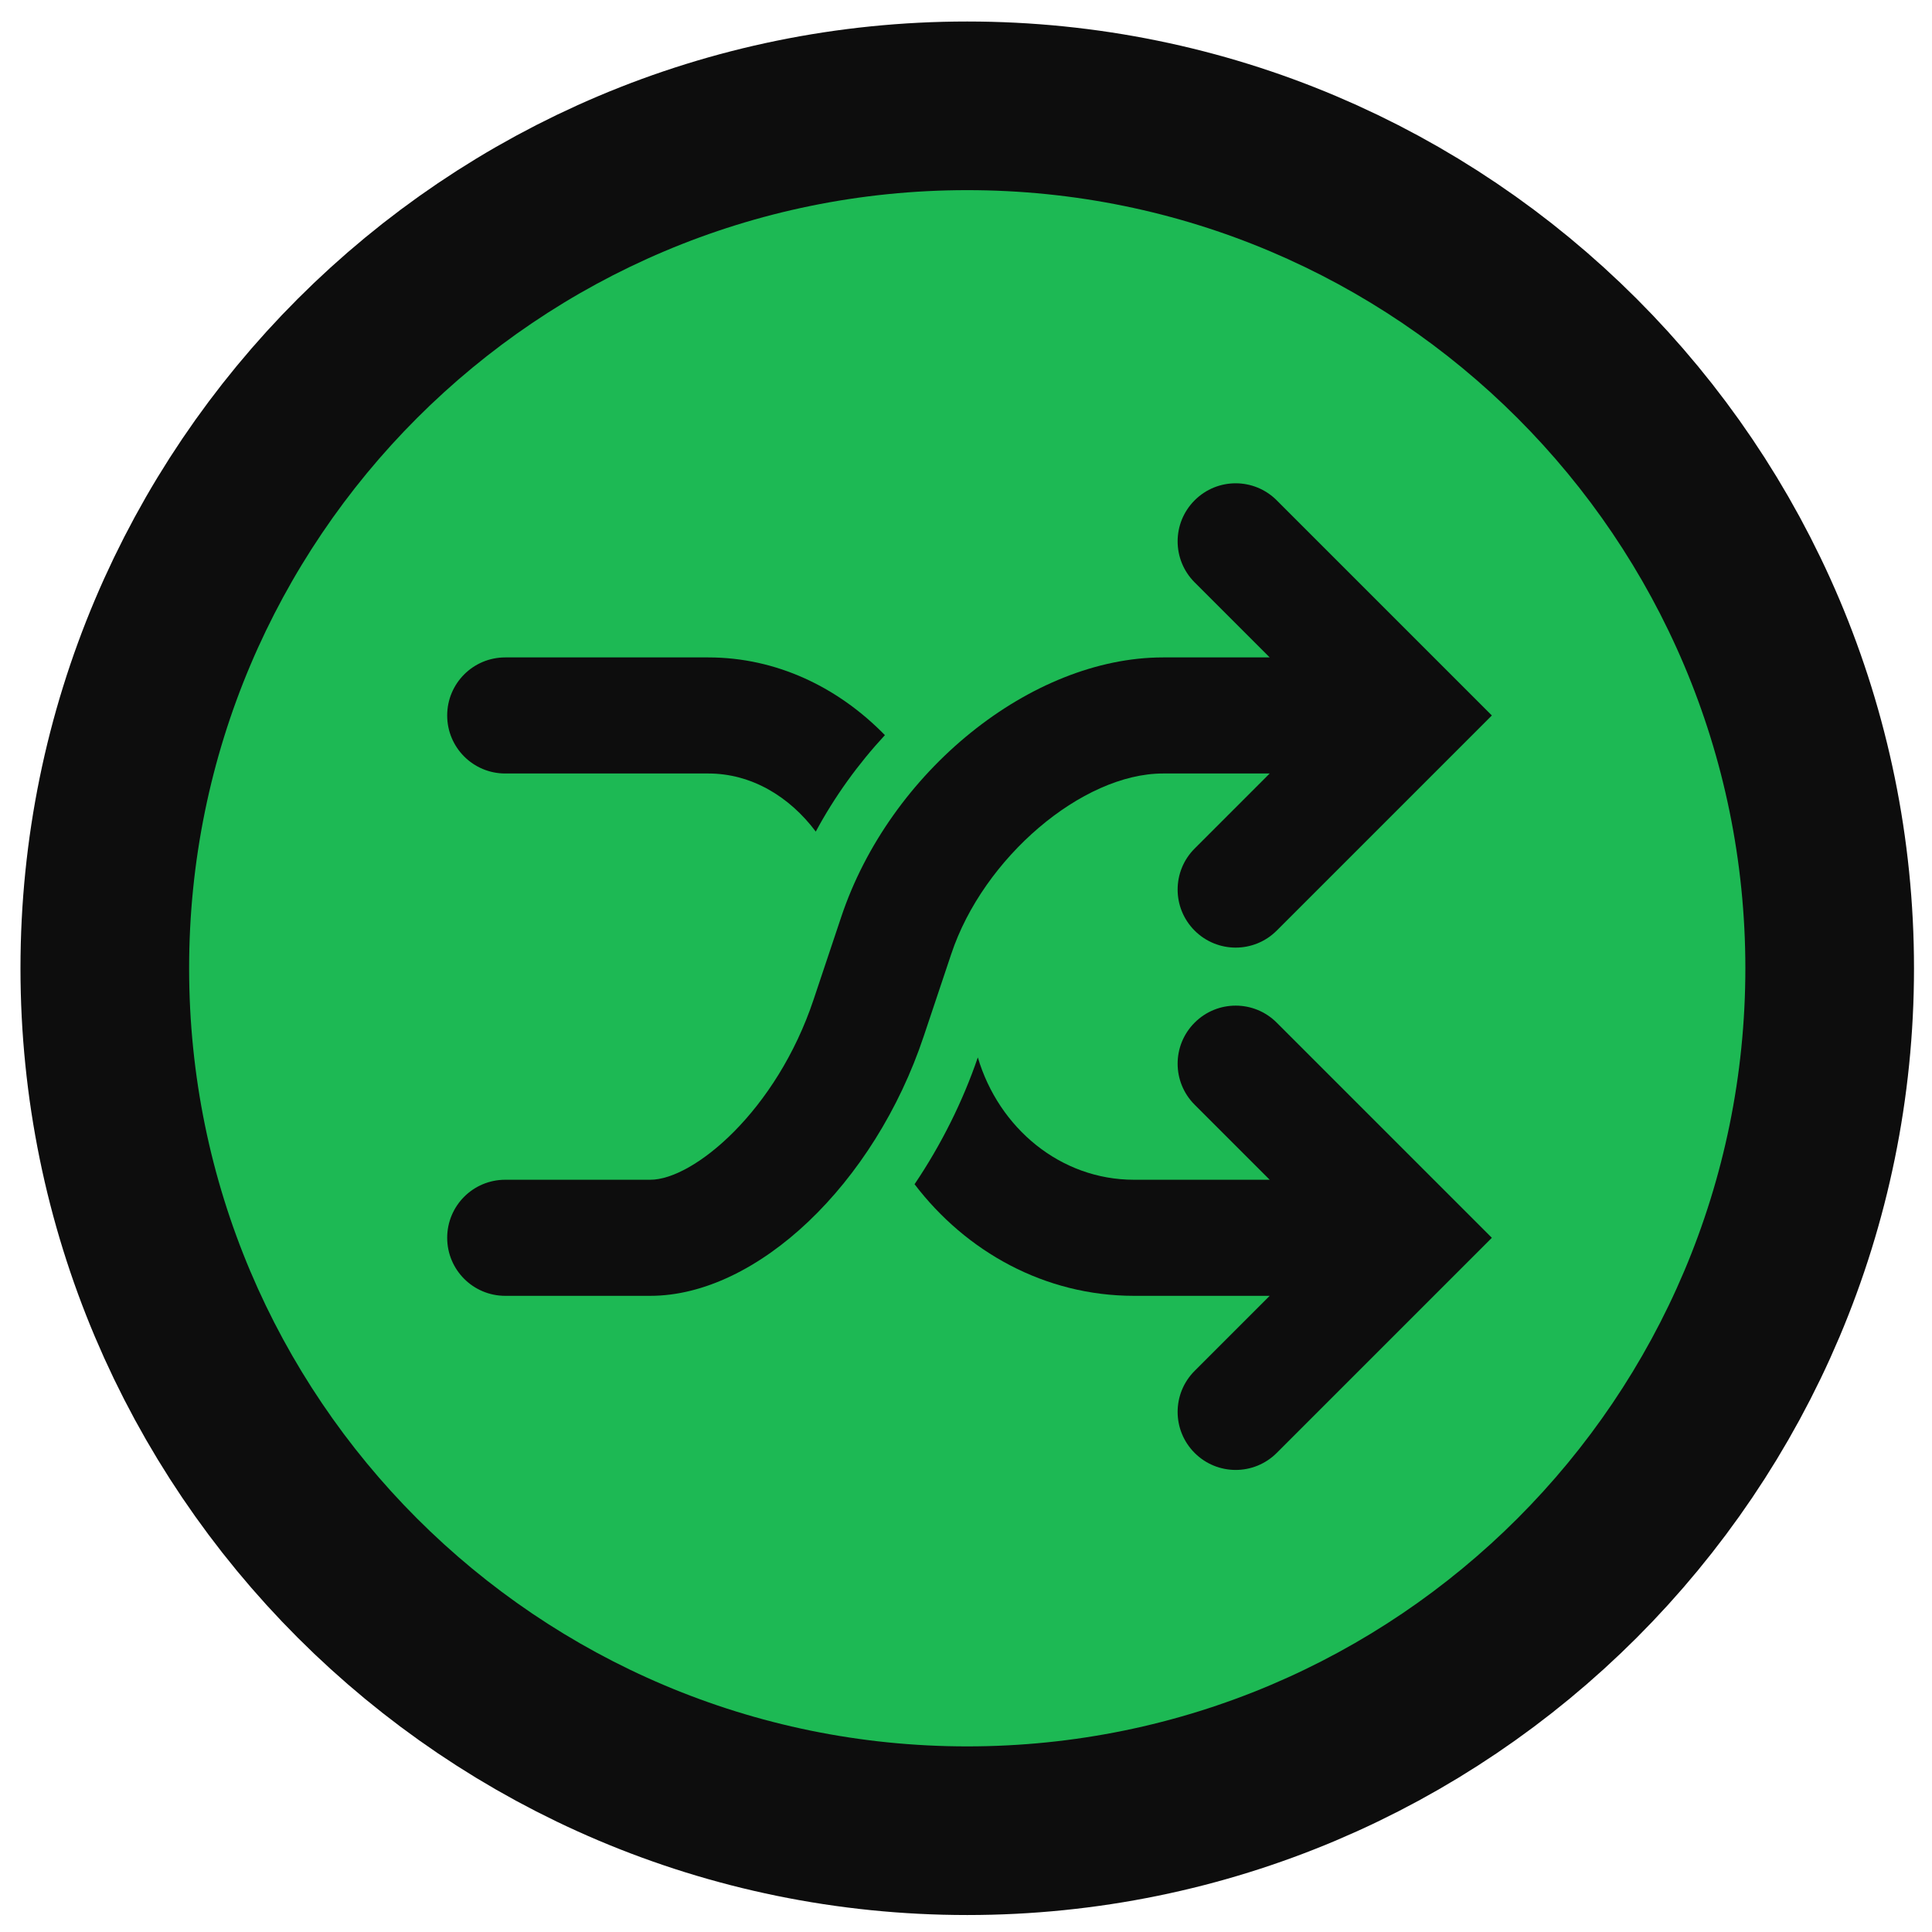
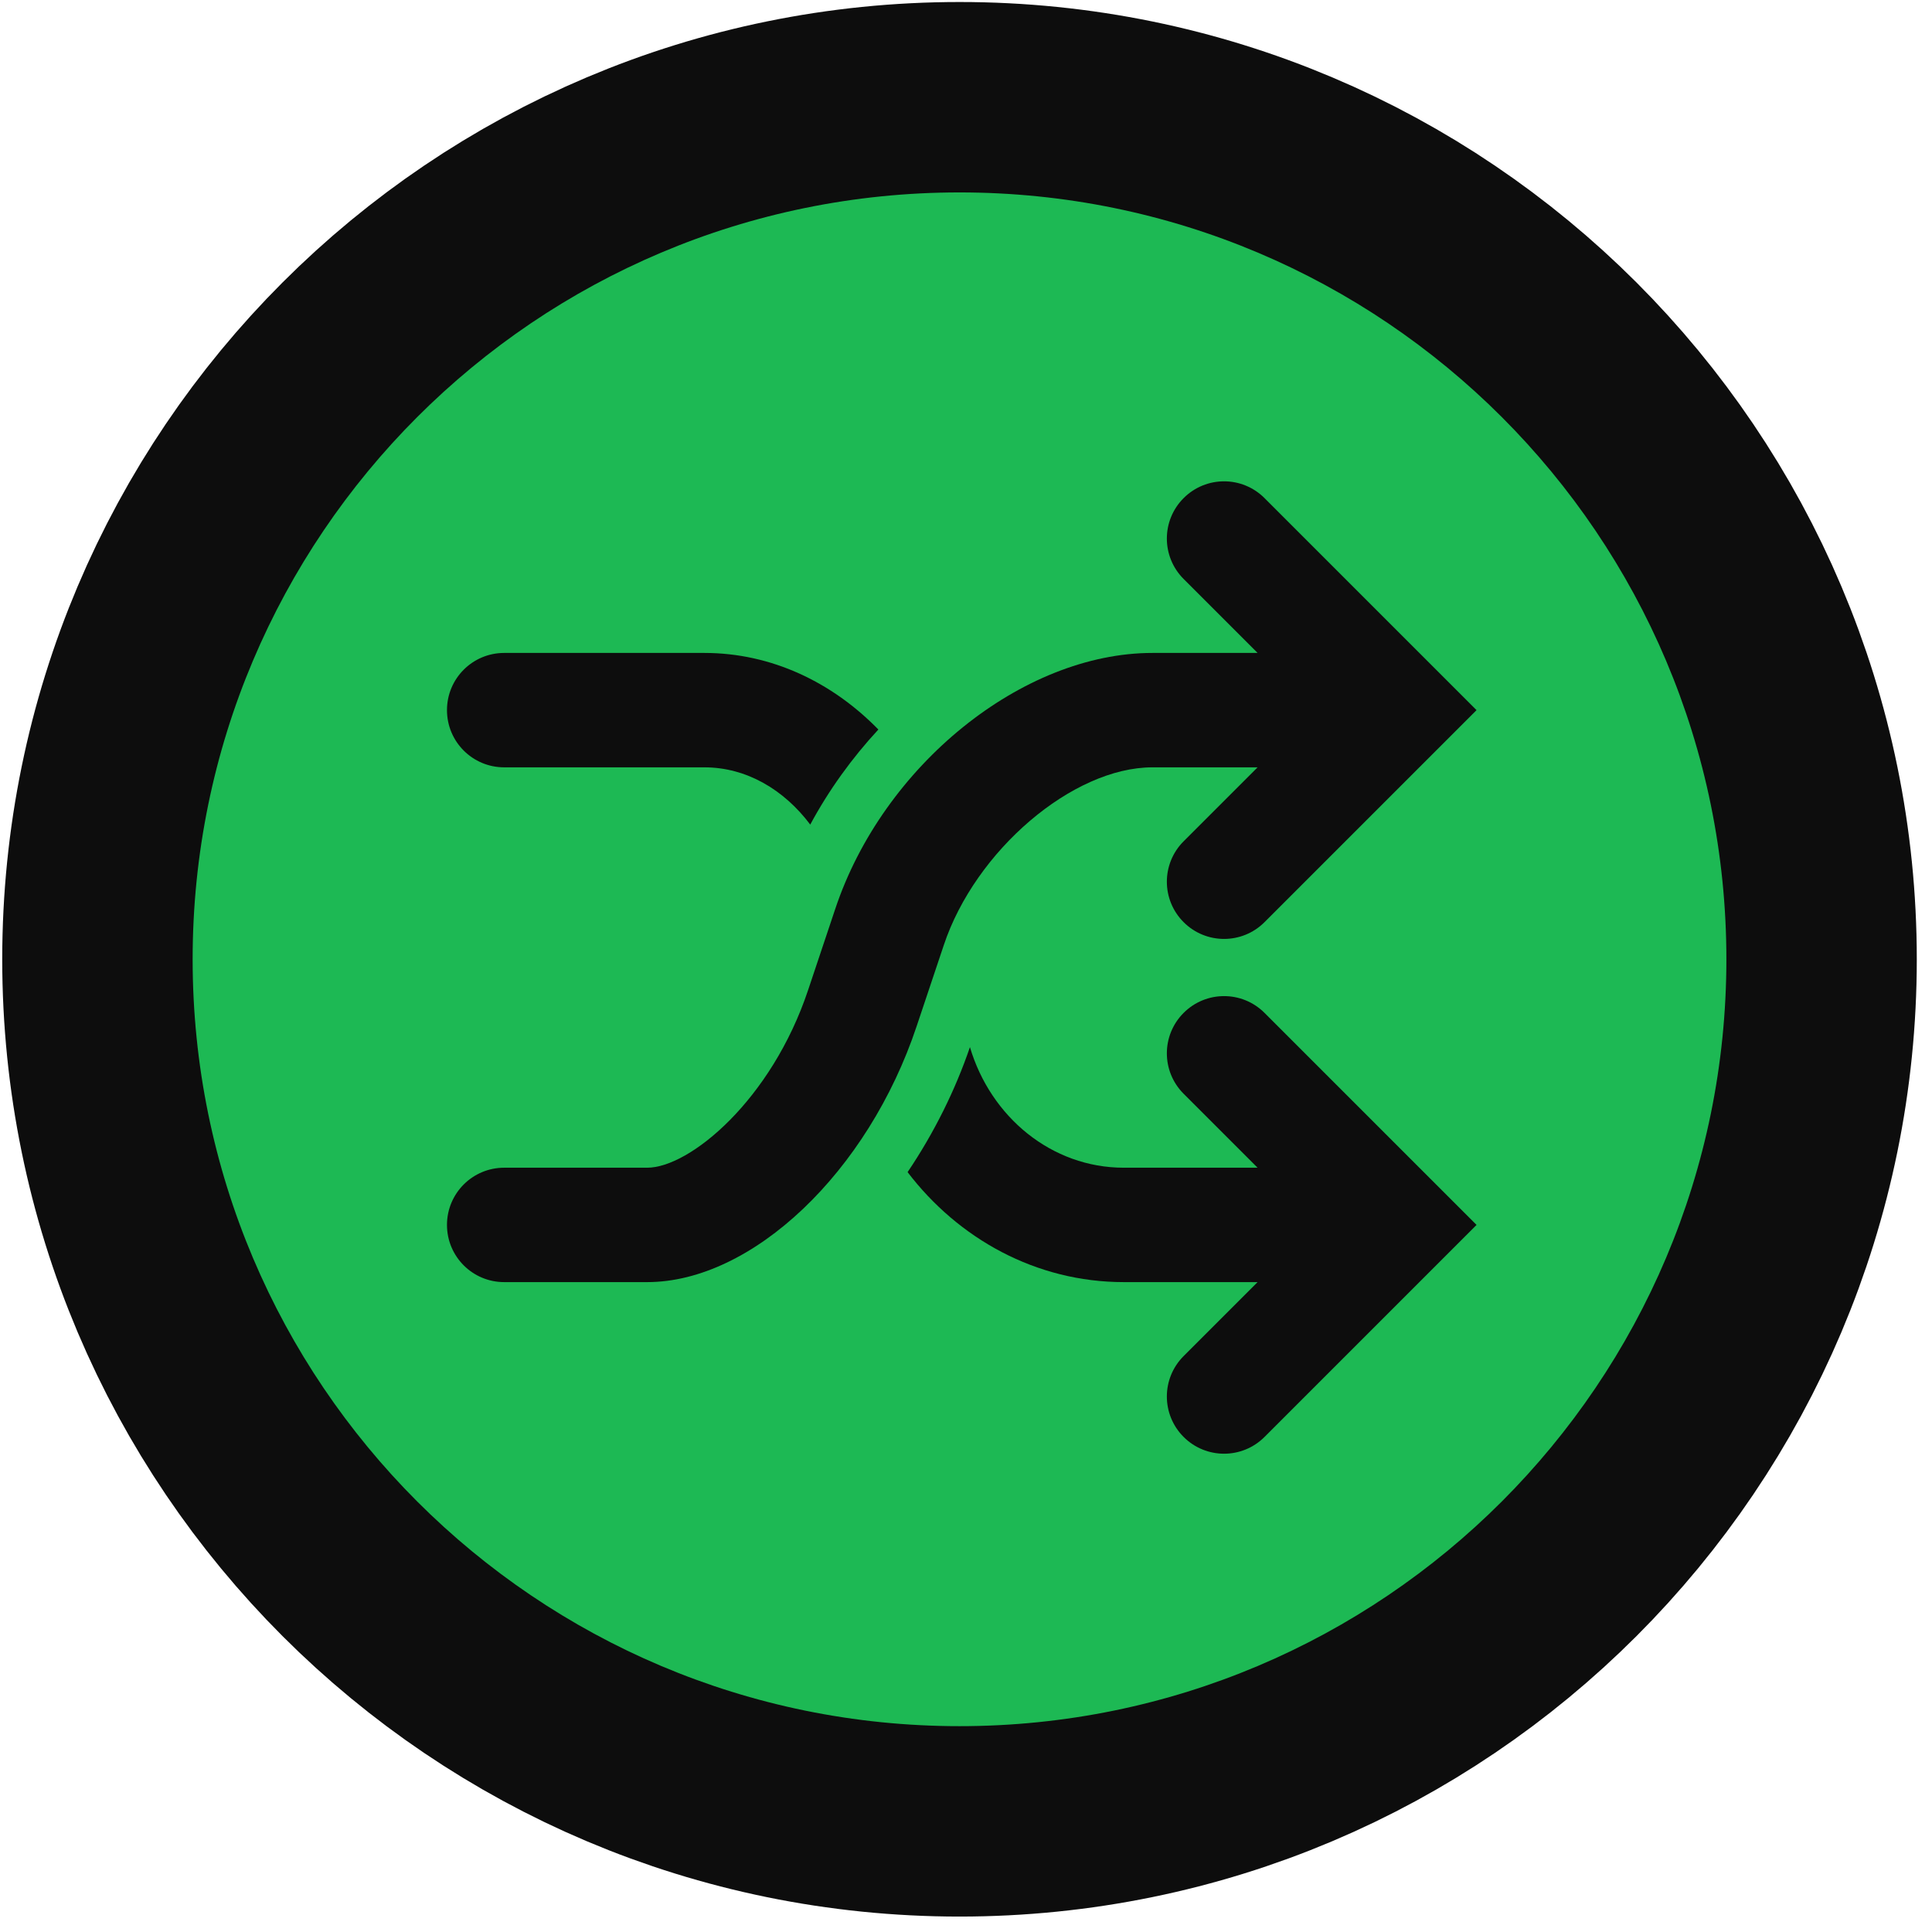
<svg xmlns="http://www.w3.org/2000/svg" viewBox="0 0 500 500">
-   <g style="" transform="matrix(0.969873, 0, 0, 0.969873, 7.716307, 7.961123)">
-     <circle style="fill: rgb(29, 185, 84); paint-order: stroke; stroke: rgb(13, 13, 13); stroke-width: 90px;" cx="250.689" cy="249.011" r="207.632" transform="matrix(0, -1, 1, 0, 1.12881, 500.8512)" />
-     <g transform="matrix(15.48649, 0, 0, 15.48649, 64.91142, 58.81109)" style="">
-       <path d="M4,9h3.5c0.736,0,1.393,0.391,1.851,1.001c0.325-0.604,0.729-1.163,1.191-1.662C9.739,7.516,8.676,7,7.5,7H4   C3.447,7,3,7.448,3,8S3.447,9,4,9z" style="fill: rgb(13, 13, 13);" />
-       <path d="M11.685,12.111C12.236,10.454,13.941,9,15.334,9h1.838l-1.293,1.293c-0.391,0.391-0.391,1.023,0,1.414   C16.074,11.902,16.33,12,16.586,12s0.512-0.098,0.707-0.293L21,8l-3.707-3.707c-0.391-0.391-1.023-0.391-1.414,0   s-0.391,1.023,0,1.414L17.172,7h-1.838c-2.274,0-4.711,1.967-5.547,4.479l-0.472,1.411C8.674,14.816,7.243,16,6.5,16H4   c-0.553,0-1,0.448-1,1s0.447,1,1,1h2.5c1.837,0,3.863-1.925,4.713-4.479L11.685,12.111z" style="fill: rgb(13, 13, 13);" />
-       <path d="M15.879,13.293c-0.391,0.391-0.391,1.023,0,1.414L17.172,16h-2.338c-1.268,0-2.33-0.891-2.691-2.108   c-0.256,0.75-0.627,1.499-1.09,2.185C11.939,17.239,13.296,18,14.834,18h2.338l-1.293,1.293c-0.391,0.391-0.391,1.023,0,1.414   C16.074,20.902,16.33,21,16.586,21s0.512-0.098,0.707-0.293L21,17l-3.707-3.707C16.902,12.902,16.27,12.902,15.879,13.293z" style="fill: rgb(13, 13, 13);" />
+   <g style="" transform="matrix(0.985544, 0, 0, 0.985544, 1.618821, 1.299048)">
+     <circle style="fill: rgb(29, 185, 84); paint-order: stroke; stroke: rgb(13, 13, 13); stroke-width: 100px;" cx="250.689" cy="249.011" r="201.377" transform="matrix(0, -1, 1, 0, 1.309158, 501.2757)" />
+     <g transform="matrix(15.01993, 0, 0, 15.01993, 70.67213, 65.00041)" style="">
+       <path d="M4,9h3.5c0.736,0,1.393,0.391,1.851,1.001c0.325-0.604,0.729-1.163,1.191-1.662C9.739,7.516,8.676,7,7.5,7H4   C3.447,7,3,7.448,3,8S3.447,9,4,9z" style="fill: rgb(13, 13, 13); stroke-width: 6.658px;" />
+       <path d="M11.685,12.111C12.236,10.454,13.941,9,15.334,9h1.838l-1.293,1.293c-0.391,0.391-0.391,1.023,0,1.414   C16.074,11.902,16.33,12,16.586,12s0.512-0.098,0.707-0.293L21,8l-3.707-3.707c-0.391-0.391-1.023-0.391-1.414,0   s-0.391,1.023,0,1.414L17.172,7h-1.838c-2.274,0-4.711,1.967-5.547,4.479l-0.472,1.411C8.674,14.816,7.243,16,6.5,16H4   c-0.553,0-1,0.448-1,1s0.447,1,1,1h2.5c1.837,0,3.863-1.925,4.713-4.479L11.685,12.111z" style="fill: rgb(13, 13, 13); stroke-width: 6.658px;" />
+       <path d="M15.879,13.293c-0.391,0.391-0.391,1.023,0,1.414L17.172,16h-2.338c-1.268,0-2.33-0.891-2.691-2.108   c-0.256,0.75-0.627,1.499-1.09,2.185C11.939,17.239,13.296,18,14.834,18h2.338l-1.293,1.293c-0.391,0.391-0.391,1.023,0,1.414   C16.074,20.902,16.33,21,16.586,21s0.512-0.098,0.707-0.293L21,17l-3.707-3.707C16.902,12.902,16.27,12.902,15.879,13.293z" style="fill: rgb(13, 13, 13); stroke-width: 6.658px;" />
    </g>
  </g>
</svg>
